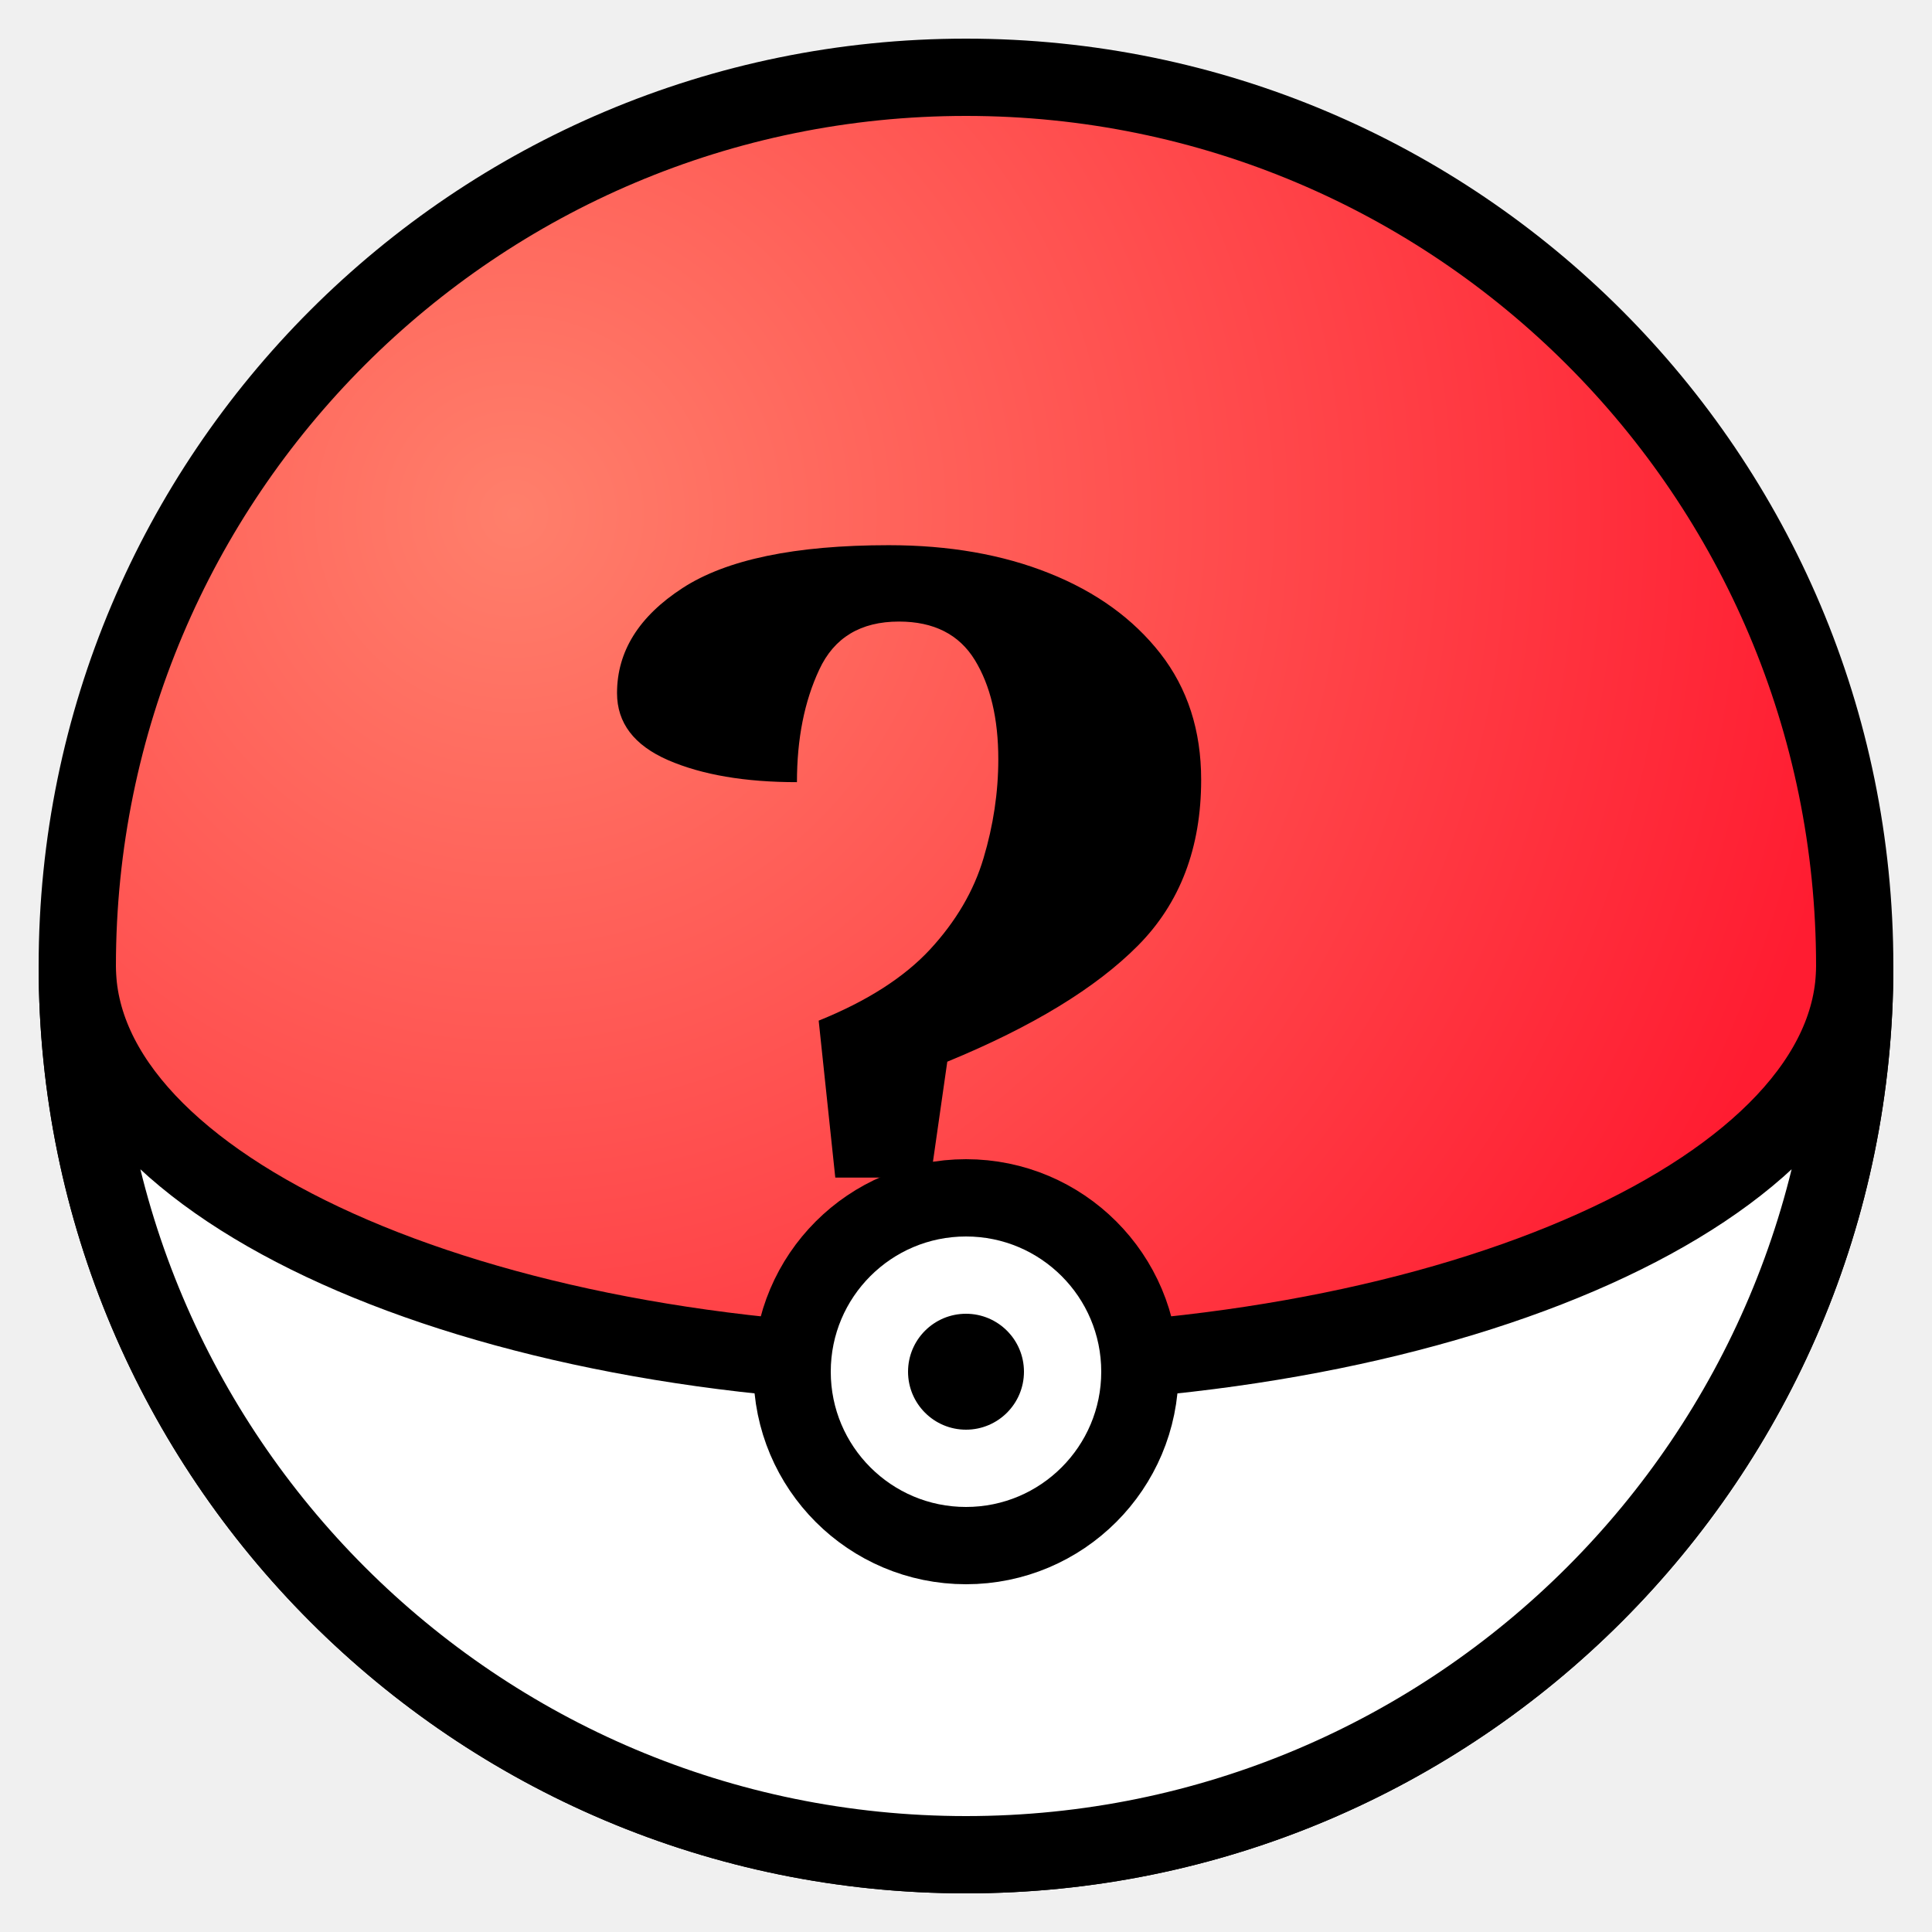
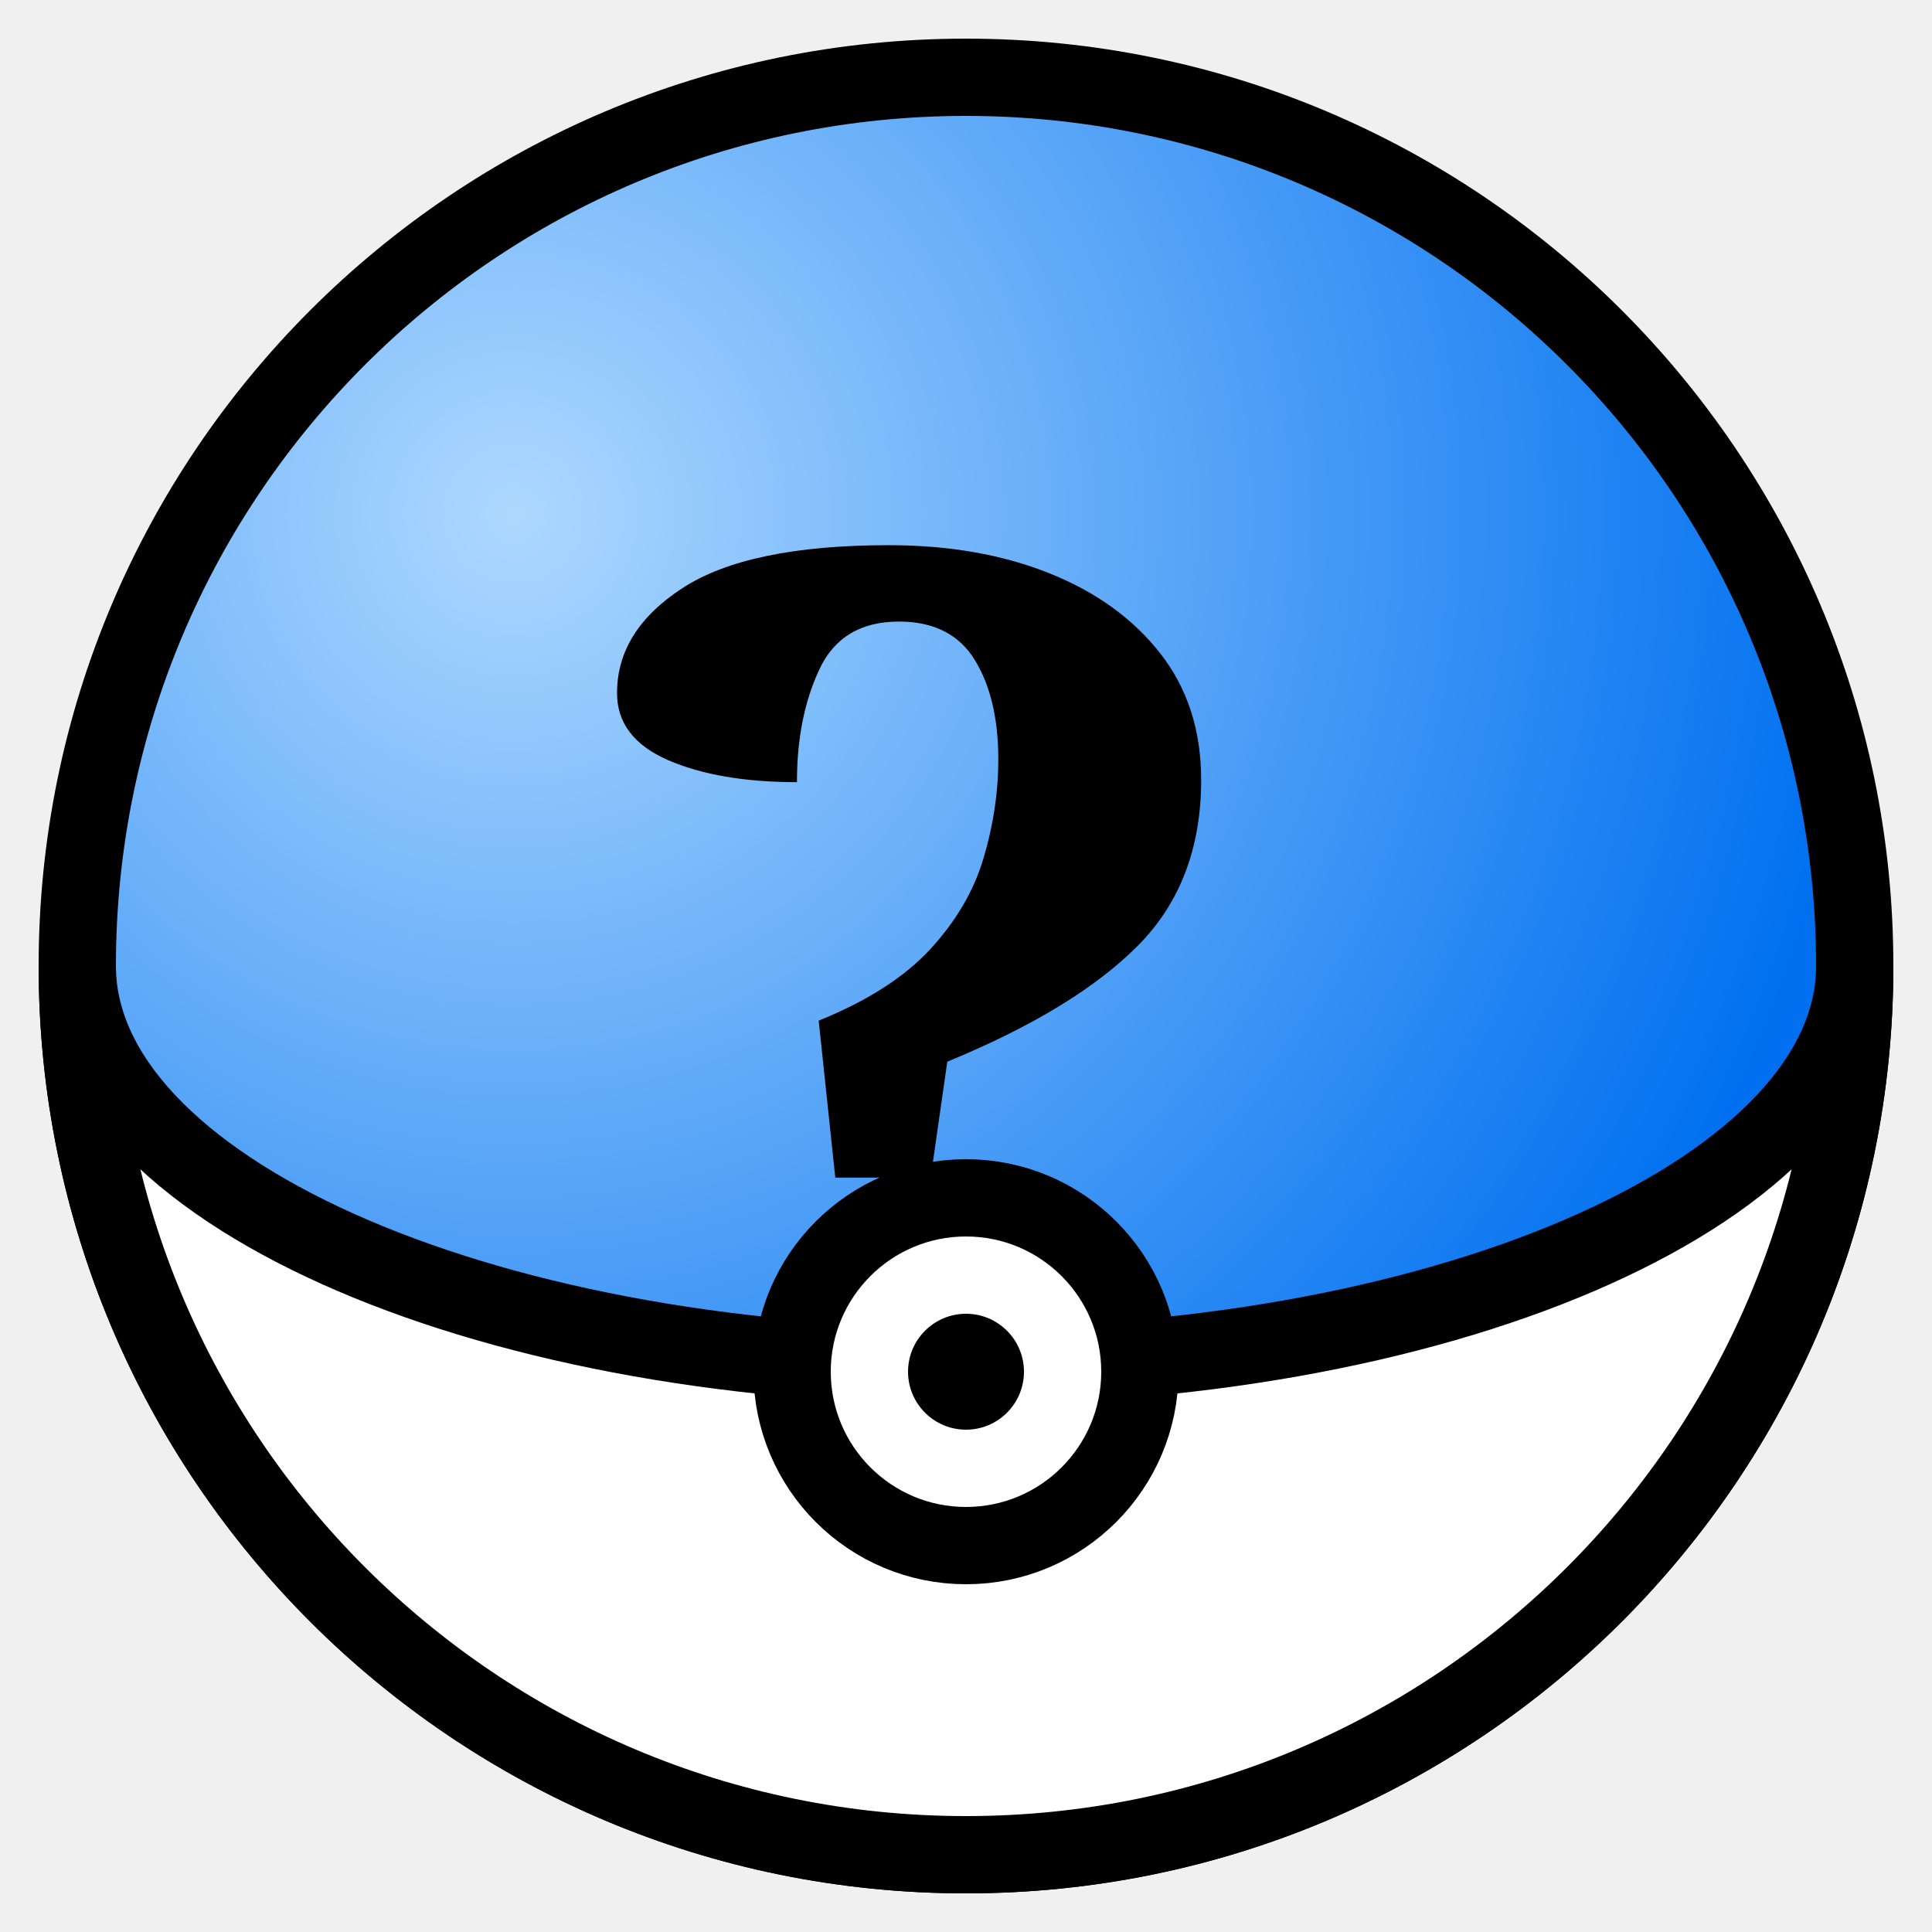
- <svg xmlns="http://www.w3.org/2000/svg" viewBox="0 0 100 100">
+ <svg xmlns="http://www.w3.org/2000/svg" viewBox="0 0 100 100" width="192" height="192">
  <defs>
    <radialGradient id="gradient" cx="0.25" cy="0.25" r=".75">
-       <stop offset="0%" stop-color="#FF7F6B" />
-       <stop offset="100%" stop-color="#FF1C31" />
+       <stop offset="0%" stop-color="#ADD8FF" />
+       <stop offset="100%" stop-color="#0070F0" />
    </radialGradient>
  </defs>
  <circle cx="50" cy="50" r="46" fill="url(#gradient)" stroke="black" stroke-width="4" />
  <path fill="white" stroke="black" stroke-width="4" d="M 4,50   A 40 40 0 1 0 96,50   A 40 18 0 1 1 4,50" />
  <text x="29.5" y="76" style="font:700 5.5em serif">?</text>
  <circle cx="50" cy="71" r="9" fill="white" stroke="black" stroke-width="4" />
  <circle cx="50" cy="71" r="3" fill="black" />
</svg>
